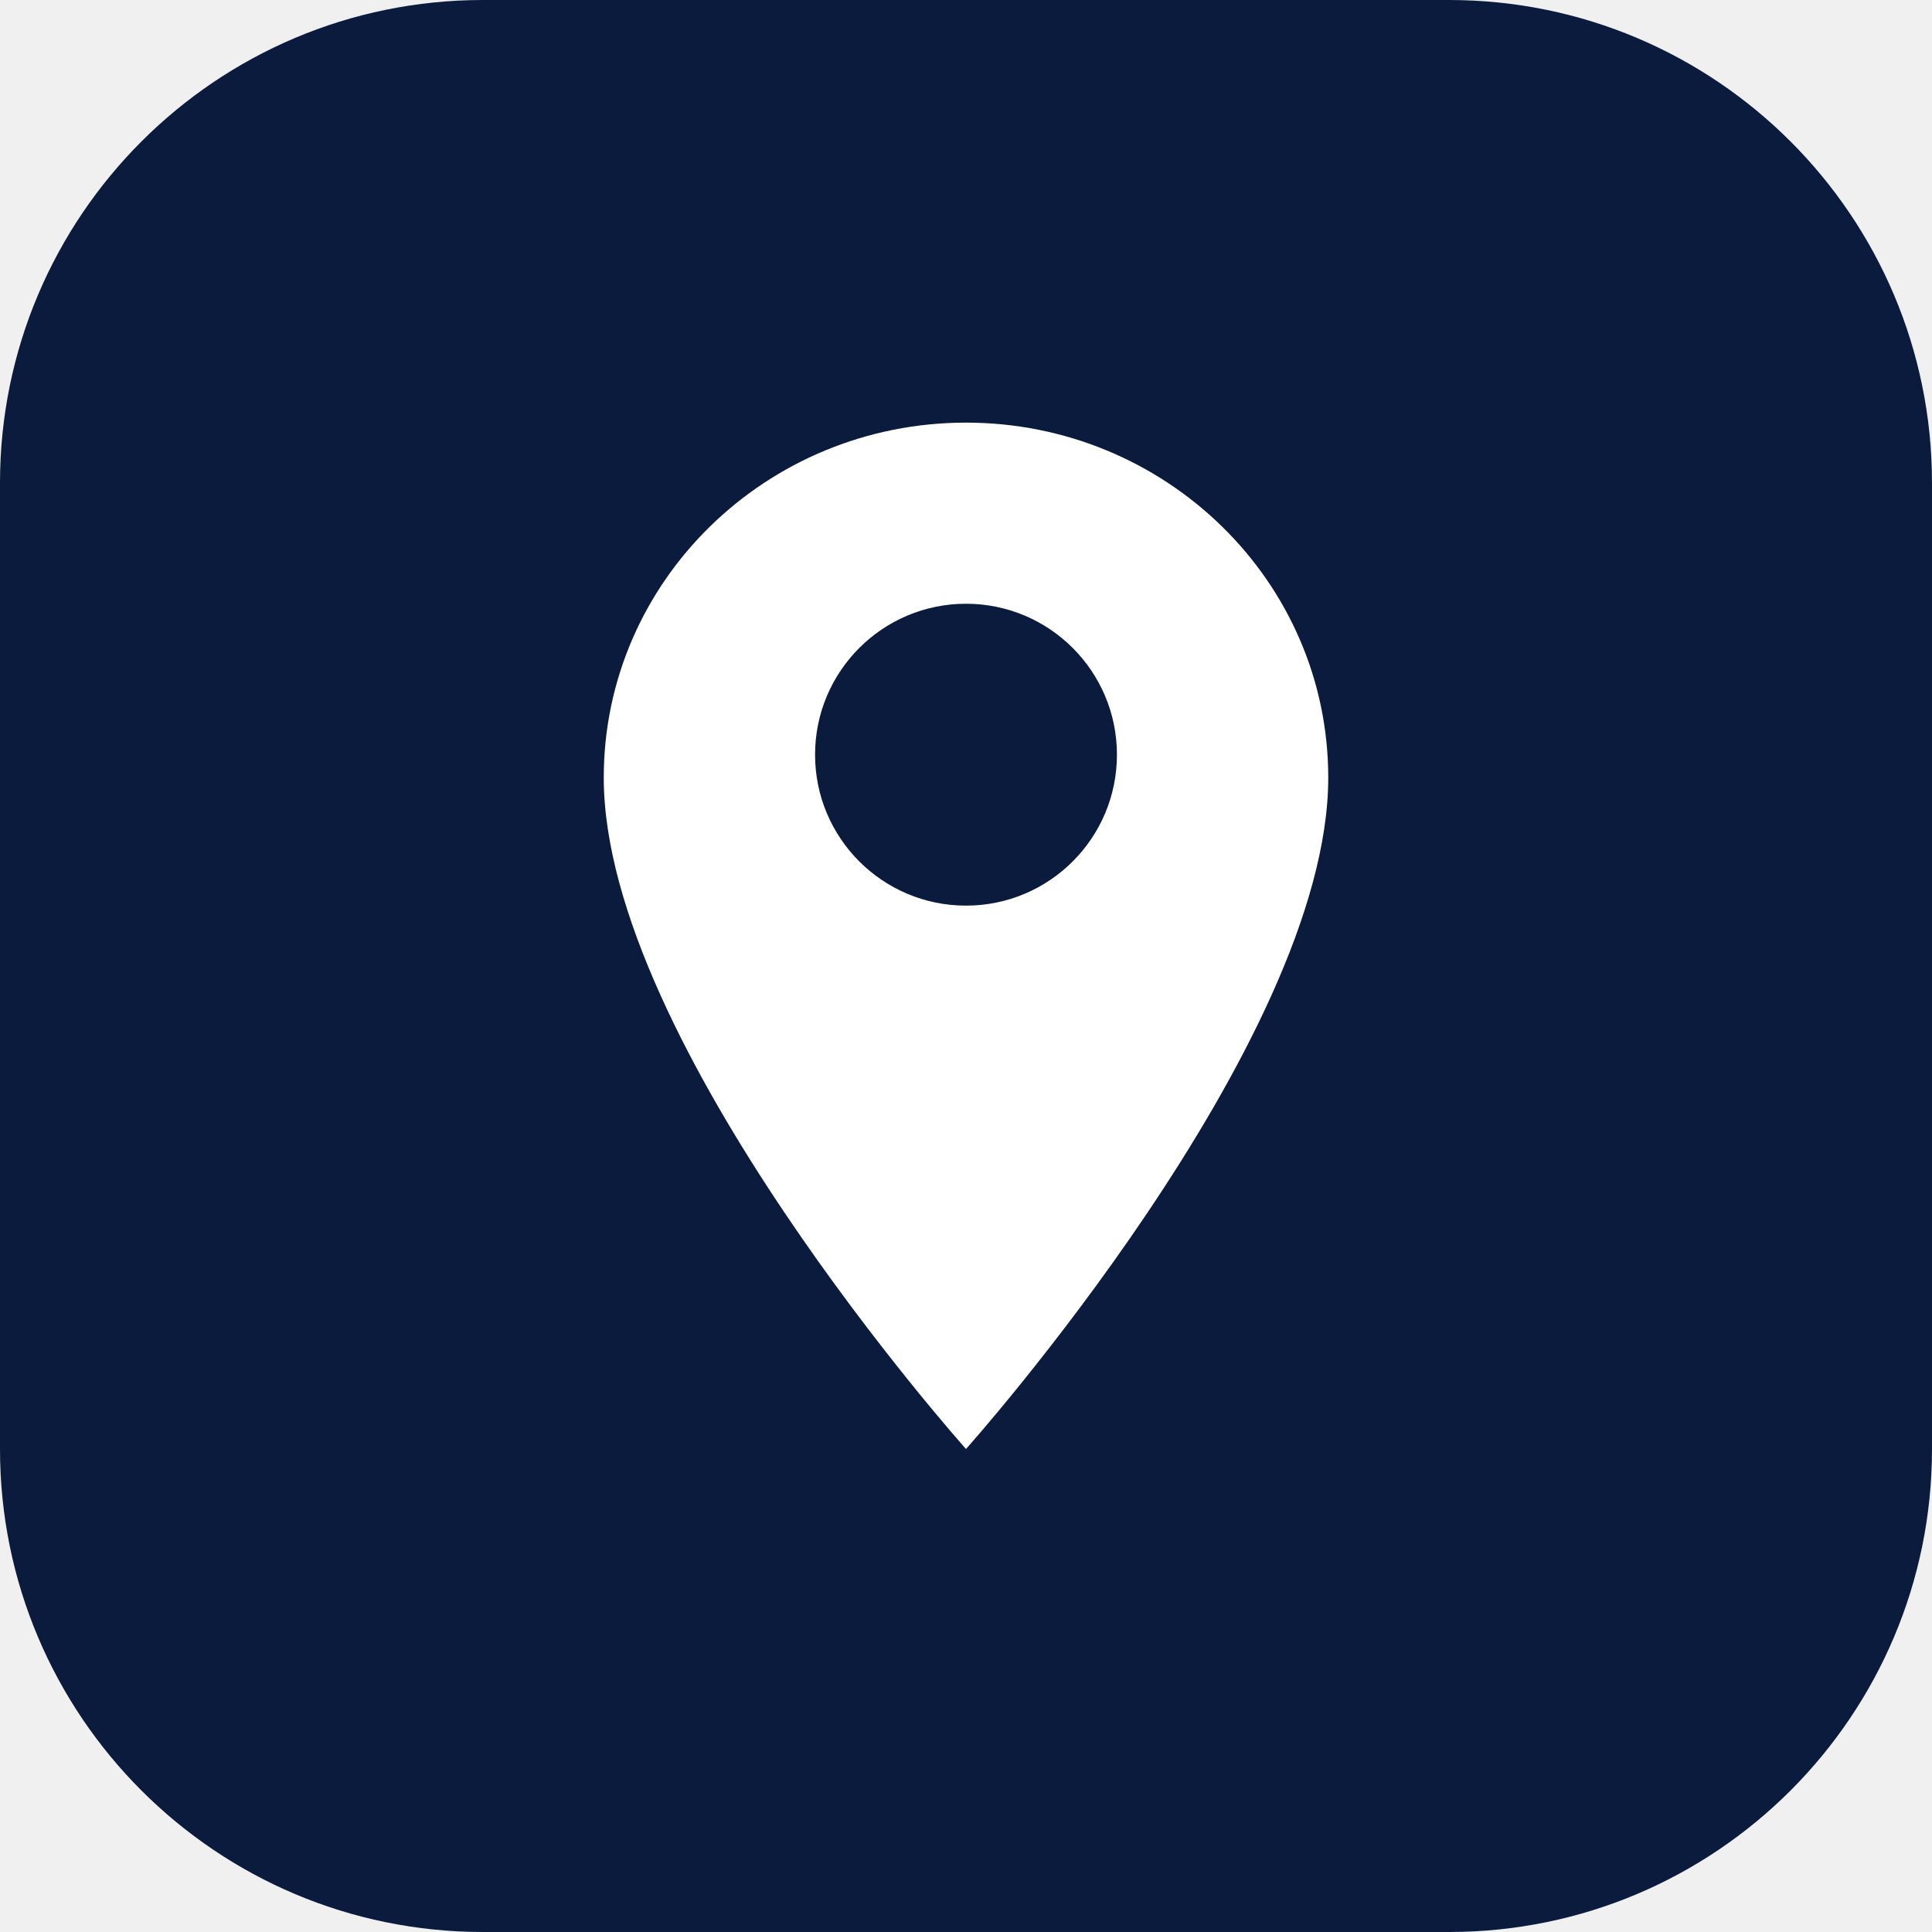
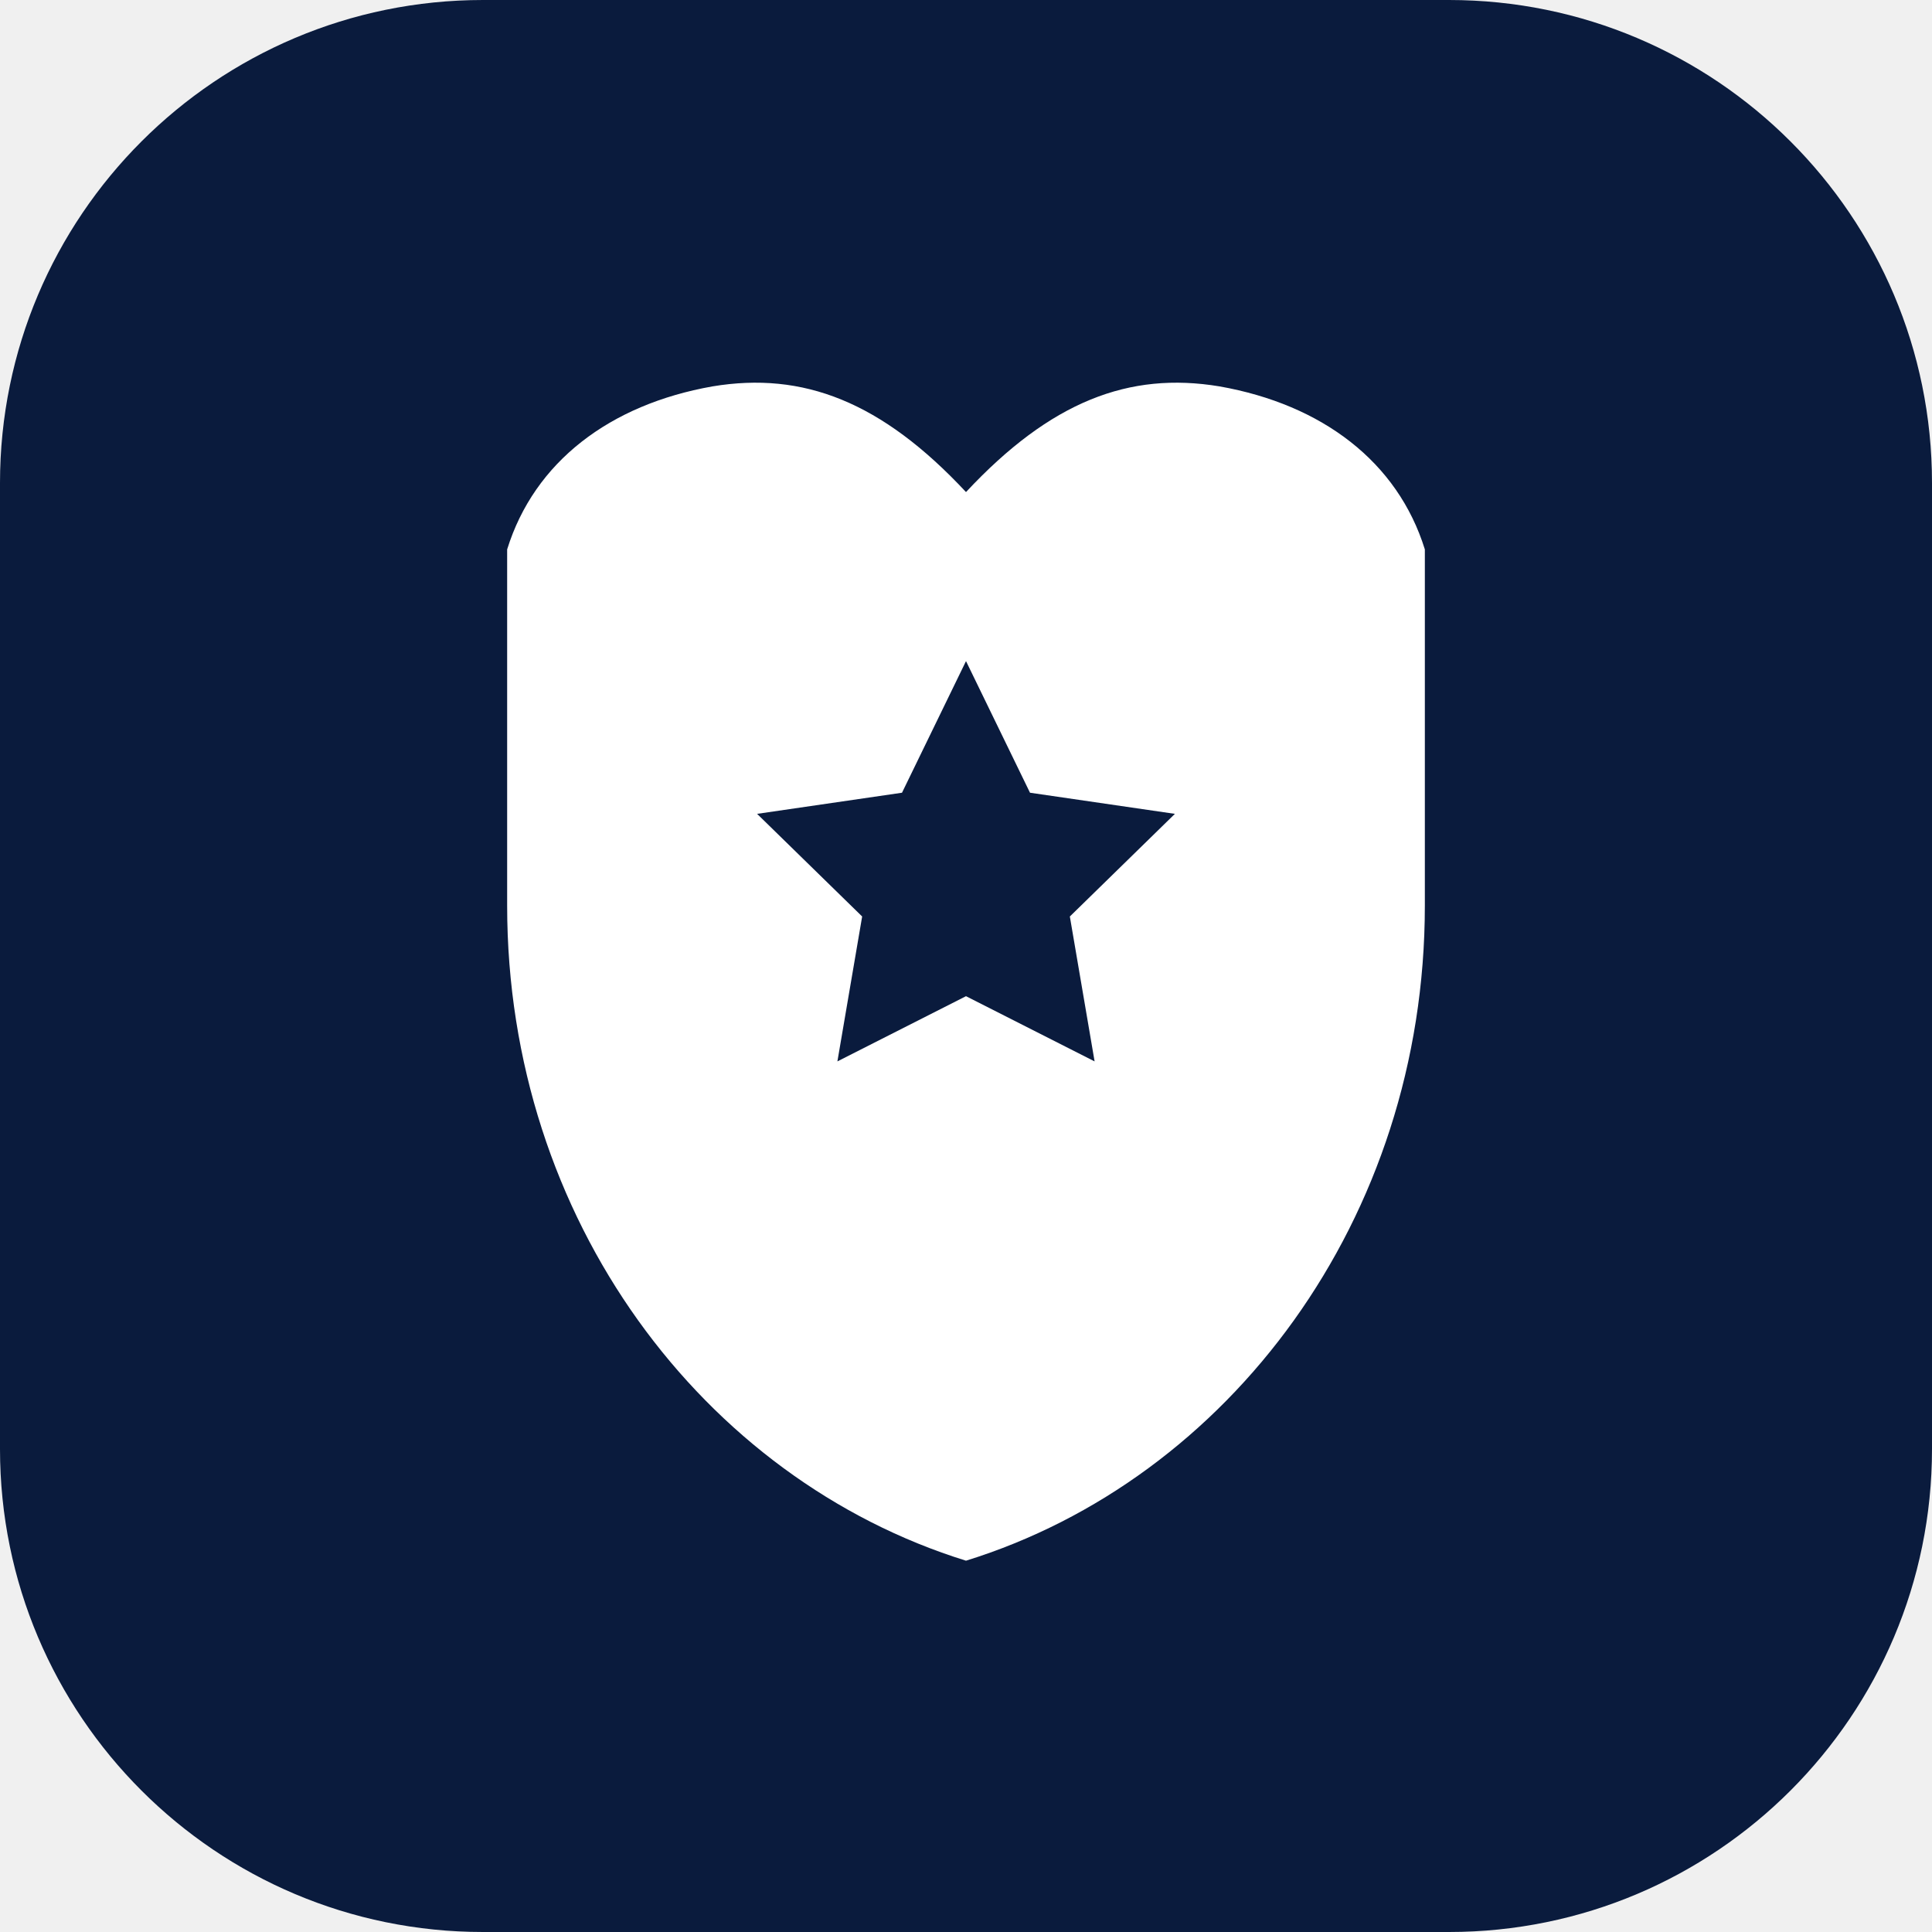
<svg xmlns="http://www.w3.org/2000/svg" viewBox="0 0 32 32" width="32" height="32">
  <rect width="32" height="32" rx="8" fill="#0a1b3d" />
-   <path d="M16 7c-3.31 0-6 2.63-6 5.88 0 4.41 6 11.12 6 11.12s6-6.71 6-11.12C22 9.63 19.31 7 16 7Zm0 8a2.5 2.5 0 1 1 0-5 2.5 2.5 0 0 1 0 5Z" fill="#fff" />
+   <g transform="translate(4 4.65)" fill="#fff">
+     <path d="M19.6,4.45 v5.9 c0,5.2 -3.25,9.5 -7.6,10.85 c-4.35,-1.35 -7.6,-5.65 -7.6,-10.85 v-5.9          C4.85,3.0 6.1,2.05 7.8,1.75 C9.3,1.5 10.6,2.0 12,3.5 C13.4,2.0 14.7,1.5 16.2,1.75          C17.9,2.05 19.15,3.0 19.6,4.45 Z" />
+     <path d="M12 6.3l1.06 2.18 2.4.35-1.74 1.7.41 2.4L12 11.85l-2.13 1.08.41-2.4-1.74-1.7 2.4-.35z" fill="#0a1b3d" />
+   </g>
</svg>
